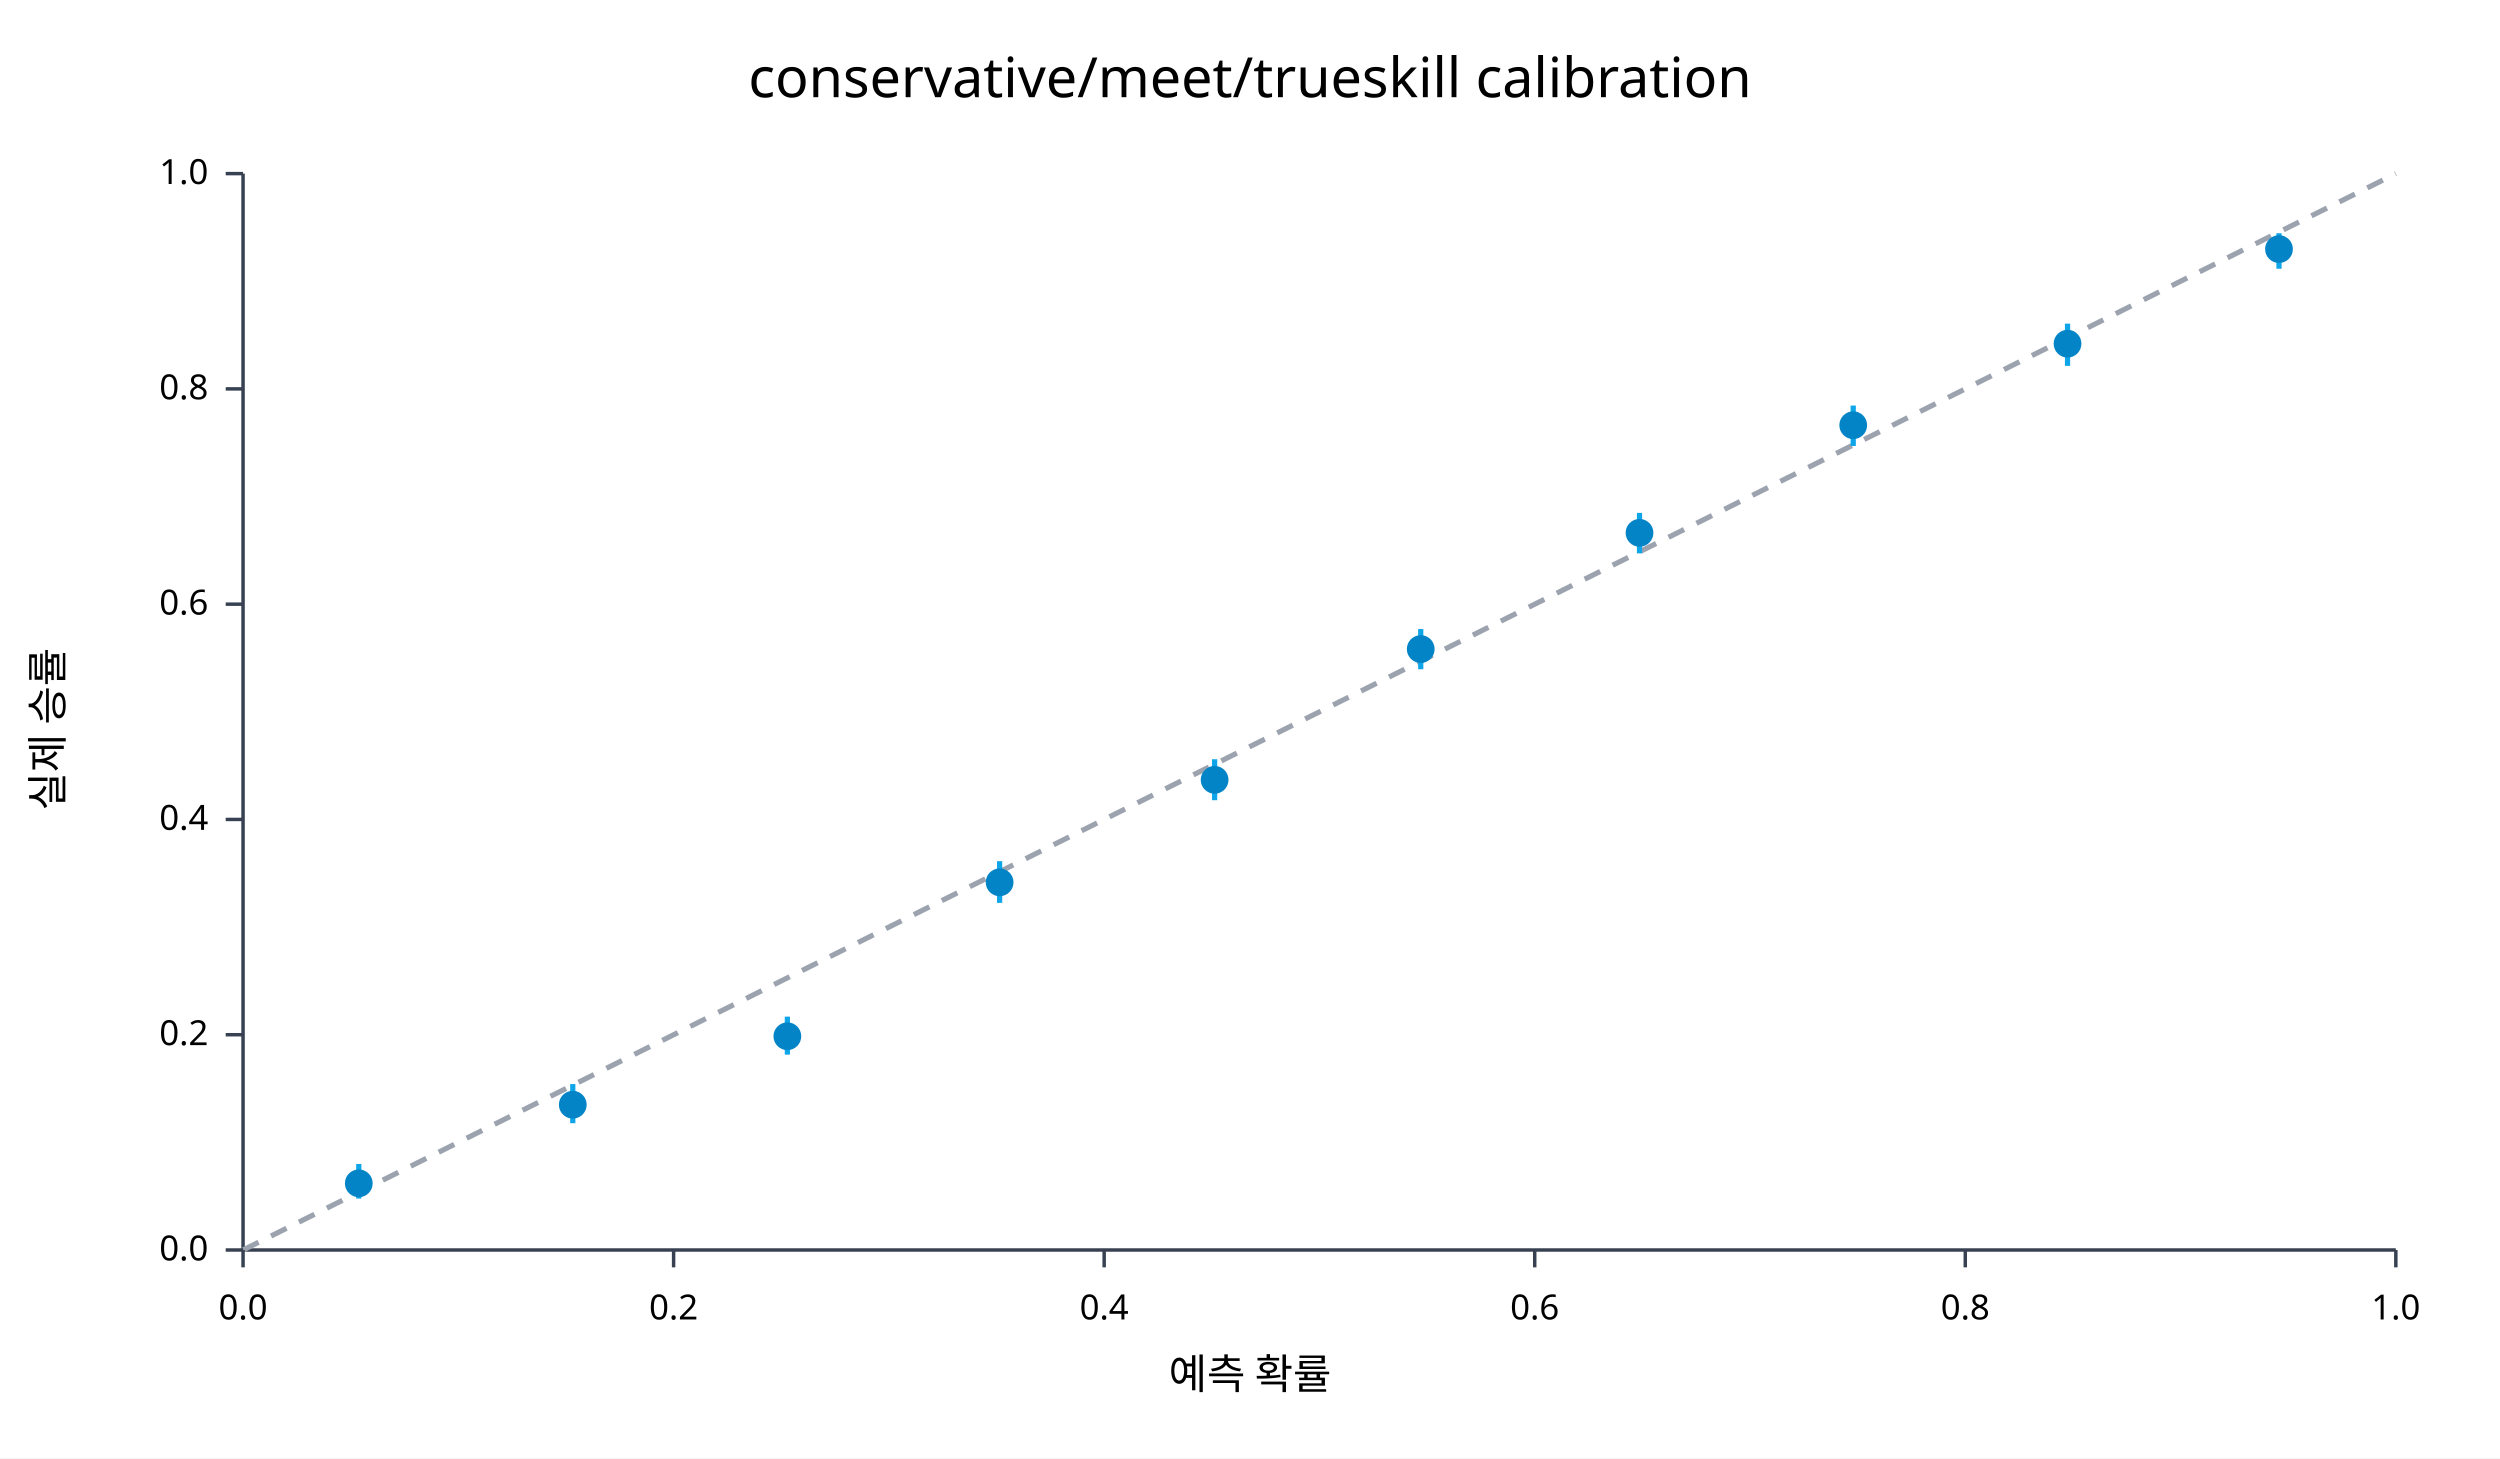
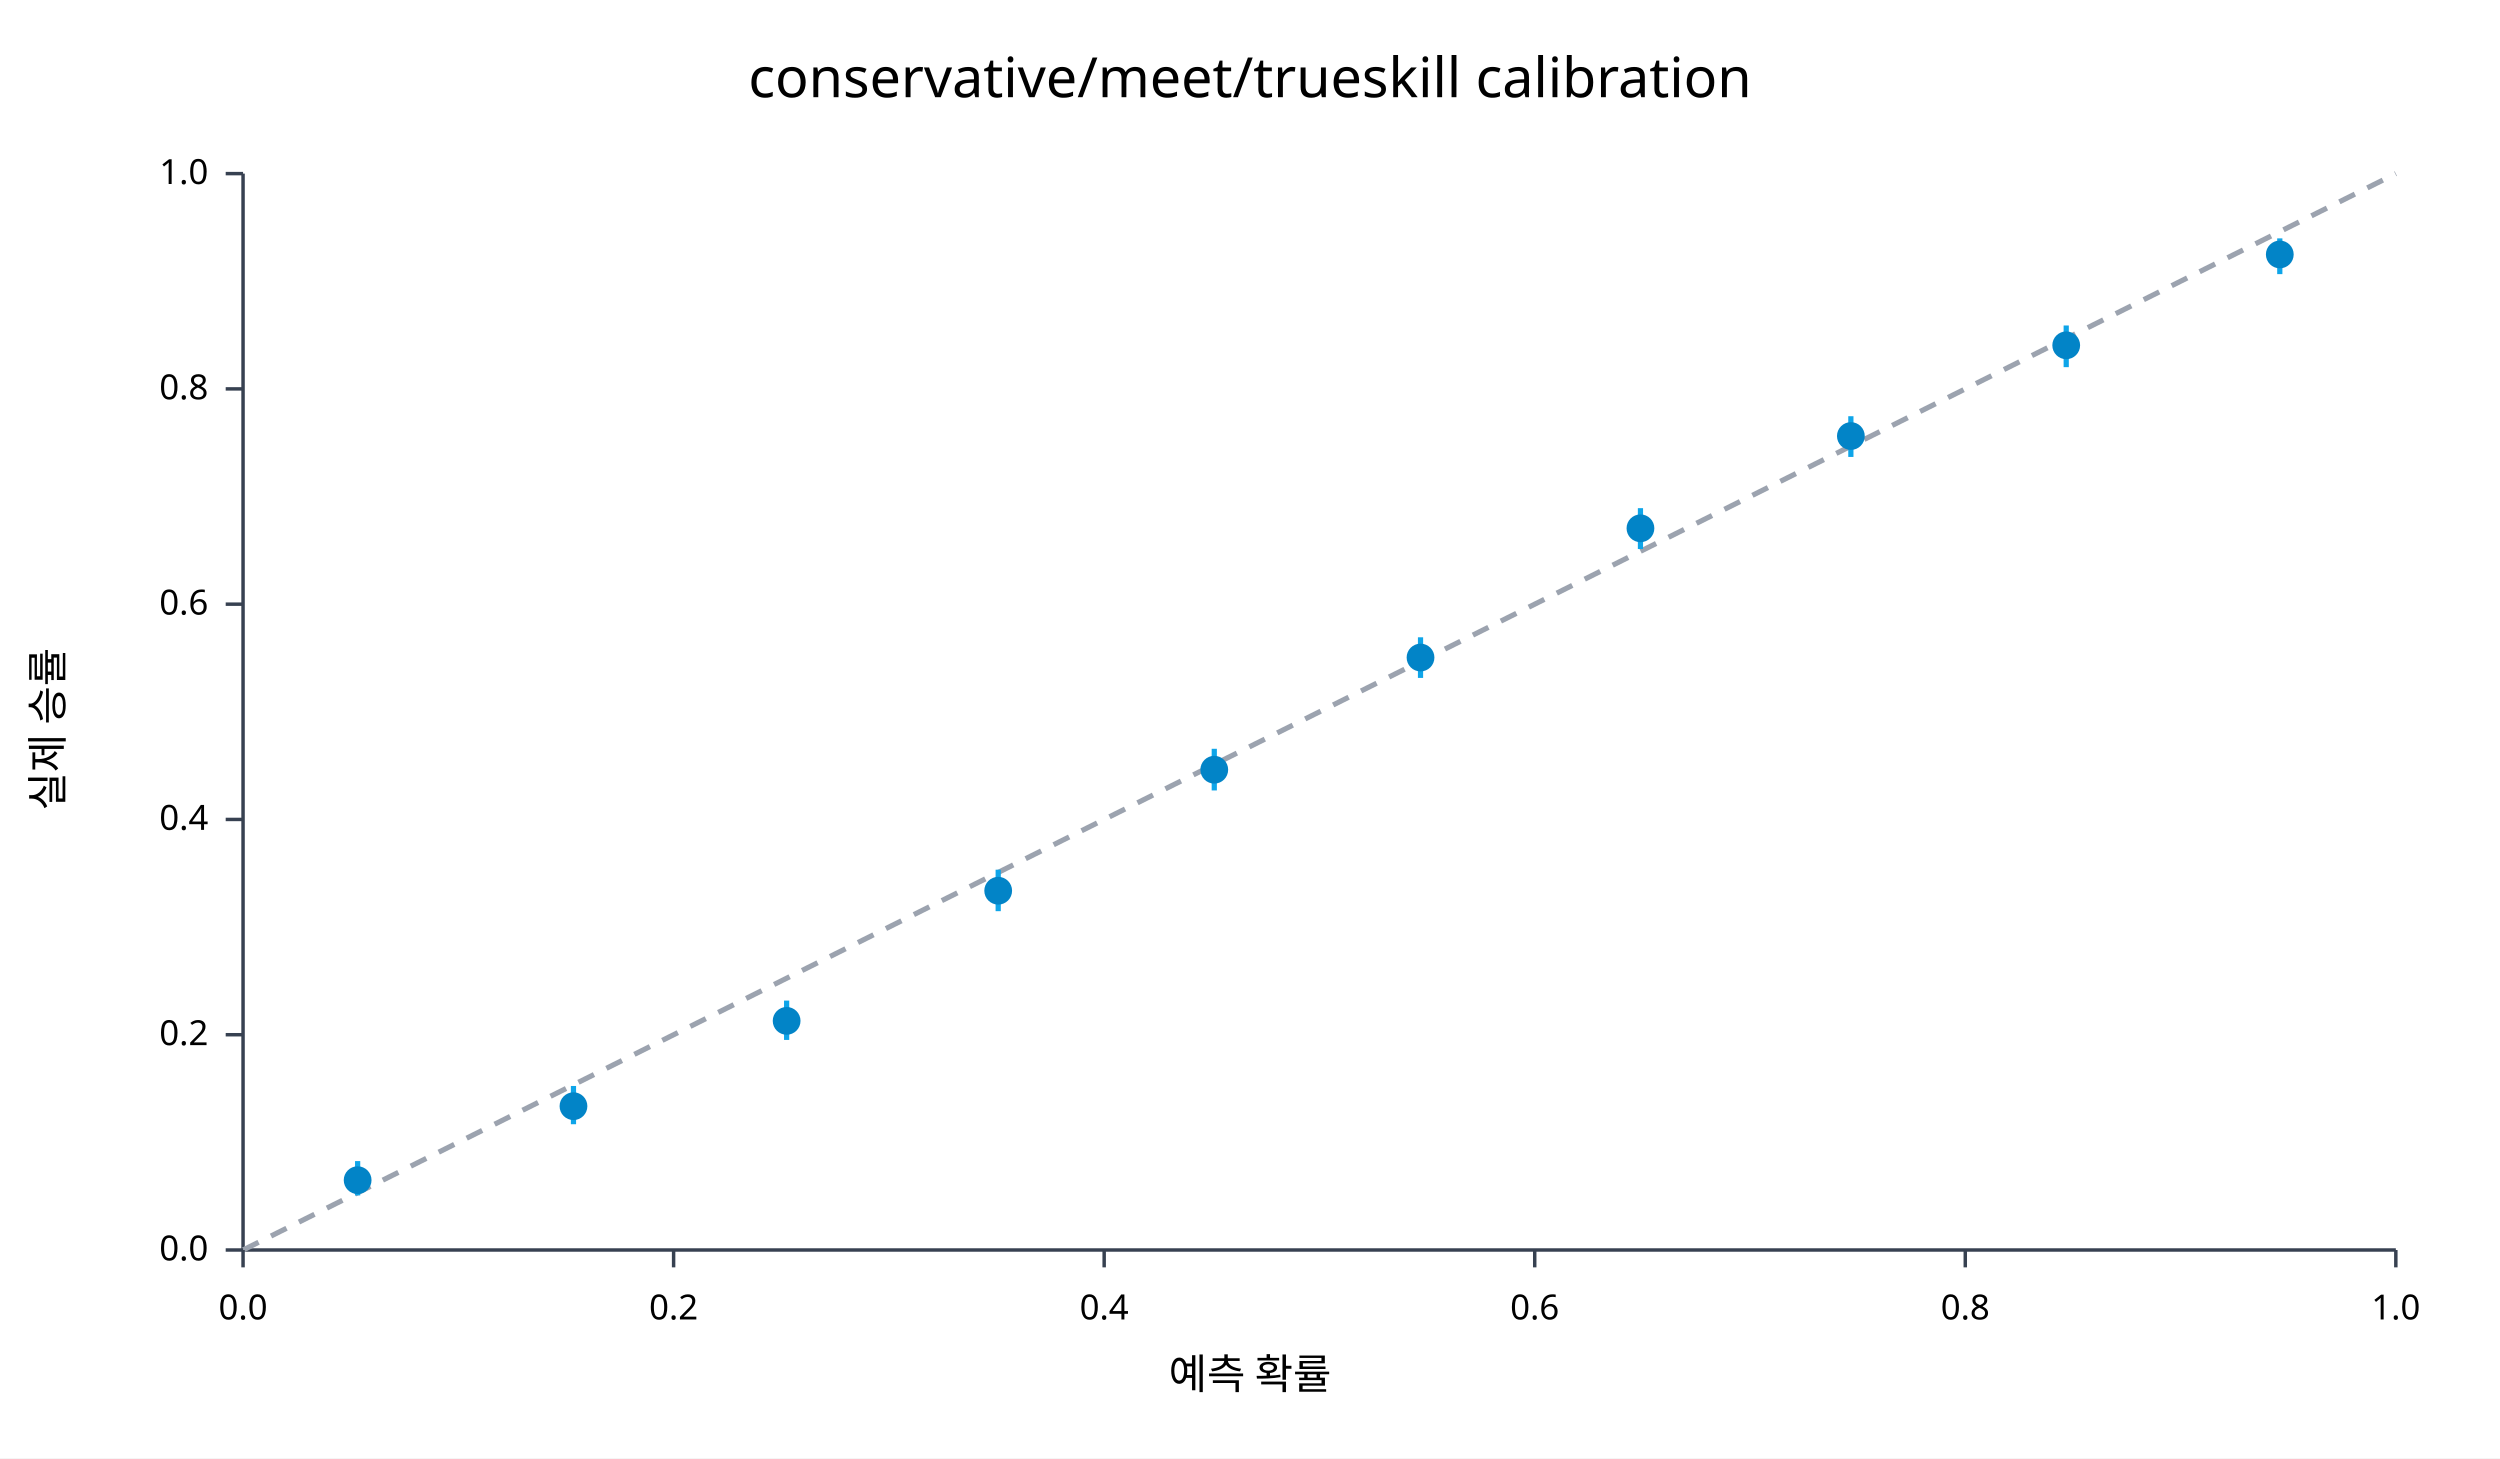
<svg xmlns="http://www.w3.org/2000/svg" width="720" height="420" viewBox="0 0 720 420">
  <rect width="100%" height="100%" fill="white" />
  <text x="360.0" y="28" text-anchor="middle" font-size="16" font-family="sans-serif">conservative/meet/trueskill calibration</text>
  <line x1="70" y1="360.00" x2="690" y2="360.00" stroke="#374151" stroke-width="1" />
  <line x1="70" y1="50" x2="70" y2="360" stroke="#374151" stroke-width="1" />
  <line x1="70.00" y1="360.00" x2="690.00" y2="50.00" stroke="#9CA3AF" stroke-width="1.5" stroke-dasharray="5 4" />
  <text x="360.0" y="400" text-anchor="middle" font-size="12" font-family="sans-serif">예측 확률</text>
  <text x="18" y="210.0" text-anchor="middle" font-size="12" font-family="sans-serif" transform="rotate(-90,18,210.0)">실제 승률</text>
  <line x1="70.00" y1="360.00" x2="70.00" y2="365.00" stroke="#374151" stroke-width="1" />
  <text x="70.00" y="380.00" text-anchor="middle" font-size="10" font-family="sans-serif">0.0</text>
  <line x1="65" y1="360.00" x2="70.00" y2="360.00" stroke="#374151" stroke-width="1" />
  <text x="60.00" y="363.00" text-anchor="end" font-size="10" font-family="sans-serif">0.0</text>
  <line x1="194.00" y1="360.00" x2="194.00" y2="365.00" stroke="#374151" stroke-width="1" />
  <text x="194.00" y="380.00" text-anchor="middle" font-size="10" font-family="sans-serif">0.2</text>
  <line x1="65" y1="298.00" x2="70.00" y2="298.00" stroke="#374151" stroke-width="1" />
  <text x="60.00" y="301.00" text-anchor="end" font-size="10" font-family="sans-serif">0.2</text>
  <line x1="318.00" y1="360.00" x2="318.00" y2="365.00" stroke="#374151" stroke-width="1" />
  <text x="318.00" y="380.00" text-anchor="middle" font-size="10" font-family="sans-serif">0.4</text>
  <line x1="65" y1="236.00" x2="70.00" y2="236.00" stroke="#374151" stroke-width="1" />
  <text x="60.00" y="239.00" text-anchor="end" font-size="10" font-family="sans-serif">0.4</text>
  <line x1="442.00" y1="360.00" x2="442.00" y2="365.00" stroke="#374151" stroke-width="1" />
  <text x="442.00" y="380.00" text-anchor="middle" font-size="10" font-family="sans-serif">0.6</text>
  <line x1="65" y1="174.00" x2="70.00" y2="174.00" stroke="#374151" stroke-width="1" />
  <text x="60.00" y="177.00" text-anchor="end" font-size="10" font-family="sans-serif">0.6</text>
  <line x1="566.00" y1="360.00" x2="566.00" y2="365.00" stroke="#374151" stroke-width="1" />
  <text x="566.00" y="380.00" text-anchor="middle" font-size="10" font-family="sans-serif">0.8</text>
  <line x1="65" y1="112.00" x2="70.00" y2="112.00" stroke="#374151" stroke-width="1" />
  <text x="60.00" y="115.00" text-anchor="end" font-size="10" font-family="sans-serif">0.8</text>
  <line x1="690.00" y1="360.00" x2="690.00" y2="365.00" stroke="#374151" stroke-width="1" />
  <text x="690.00" y="380.00" text-anchor="middle" font-size="10" font-family="sans-serif">1.0</text>
  <line x1="65" y1="50.00" x2="70.00" y2="50.00" stroke="#374151" stroke-width="1" />
  <text x="60.00" y="53.00" text-anchor="end" font-size="10" font-family="sans-serif">1.0</text>
-   <line x1="103.33" y1="345.19" x2="103.33" y2="335.22" stroke="#0EA5E9" stroke-width="1.5" />
-   <circle cx="103.33" cy="340.80" r="4" fill="#0284C7" />
-   <line x1="164.96" y1="323.48" x2="164.96" y2="312.21" stroke="#0EA5E9" stroke-width="1.5" />
-   <circle cx="164.96" cy="318.16" r="4" fill="#0284C7" />
-   <line x1="226.76" y1="303.73" x2="226.76" y2="292.79" stroke="#0EA5E9" stroke-width="1.5" />
-   <circle cx="226.76" cy="298.44" r="4" fill="#0284C7" />
-   <line x1="287.89" y1="260.03" x2="287.89" y2="248.02" stroke="#0EA5E9" stroke-width="1.5" />
-   <circle cx="287.89" cy="254.11" r="4" fill="#0284C7" />
-   <line x1="349.81" y1="230.46" x2="349.81" y2="218.66" stroke="#0EA5E9" stroke-width="1.5" />
-   <circle cx="349.81" cy="224.59" r="4" fill="#0284C7" />
-   <line x1="409.17" y1="192.74" x2="409.17" y2="181.16" stroke="#0EA5E9" stroke-width="1.5" />
-   <circle cx="409.17" cy="186.93" r="4" fill="#0284C7" />
-   <line x1="472.18" y1="159.37" x2="472.18" y2="147.71" stroke="#0EA5E9" stroke-width="1.5" />
-   <circle cx="472.18" cy="153.46" r="4" fill="#0284C7" />
-   <line x1="533.73" y1="128.44" x2="533.73" y2="116.80" stroke="#0EA5E9" stroke-width="1.5" />
-   <circle cx="533.73" cy="122.46" r="4" fill="#0284C7" />
-   <line x1="595.45" y1="105.37" x2="595.45" y2="93.21" stroke="#0EA5E9" stroke-width="1.5" />
-   <circle cx="595.45" cy="98.98" r="4" fill="#0284C7" />
-   <line x1="656.35" y1="77.40" x2="656.35" y2="67.17" stroke="#0EA5E9" stroke-width="1.5" />
-   <circle cx="656.35" cy="71.74" r="4" fill="#0284C7" />
+   <line x1="103.00" y1="344.28" x2="103.00" y2="334.39" stroke="#0EA5E9" stroke-width="1.5" />
+   <circle cx="103.00" cy="339.89" r="4" fill="#0284C7" />
+   <line x1="165.16" y1="323.78" x2="165.16" y2="312.76" stroke="#0EA5E9" stroke-width="1.5" />
+   <circle cx="165.16" cy="318.58" r="4" fill="#0284C7" />
+   <line x1="226.55" y1="299.50" x2="226.55" y2="288.17" stroke="#0EA5E9" stroke-width="1.5" />
+   <circle cx="226.55" cy="294.01" r="4" fill="#0284C7" />
+   <line x1="287.48" y1="262.42" x2="287.48" y2="250.47" stroke="#0EA5E9" stroke-width="1.5" />
+   <circle cx="287.48" cy="256.53" r="4" fill="#0284C7" />
+   <line x1="349.71" y1="227.65" x2="349.71" y2="215.65" stroke="#0EA5E9" stroke-width="1.5" />
+   <circle cx="349.71" cy="221.68" r="4" fill="#0284C7" />
+   <line x1="409.11" y1="195.24" x2="409.11" y2="183.54" stroke="#0EA5E9" stroke-width="1.5" />
+   <circle cx="409.11" cy="189.37" r="4" fill="#0284C7" />
+   <line x1="472.45" y1="158.12" x2="472.45" y2="146.35" stroke="#0EA5E9" stroke-width="1.5" />
+   <circle cx="472.45" cy="152.15" r="4" fill="#0284C7" />
+   <line x1="533.05" y1="131.60" x2="533.05" y2="119.87" stroke="#0EA5E9" stroke-width="1.5" />
+   <circle cx="533.05" cy="125.58" r="4" fill="#0284C7" />
+   <line x1="595.07" y1="105.74" x2="595.07" y2="93.74" stroke="#0EA5E9" stroke-width="1.5" />
+   <circle cx="595.07" cy="99.45" r="4" fill="#0284C7" />
+   <line x1="656.58" y1="78.95" x2="656.58" y2="68.65" stroke="#0EA5E9" stroke-width="1.5" />
+   <circle cx="656.58" cy="73.28" r="4" fill="#0284C7" />
</svg>
